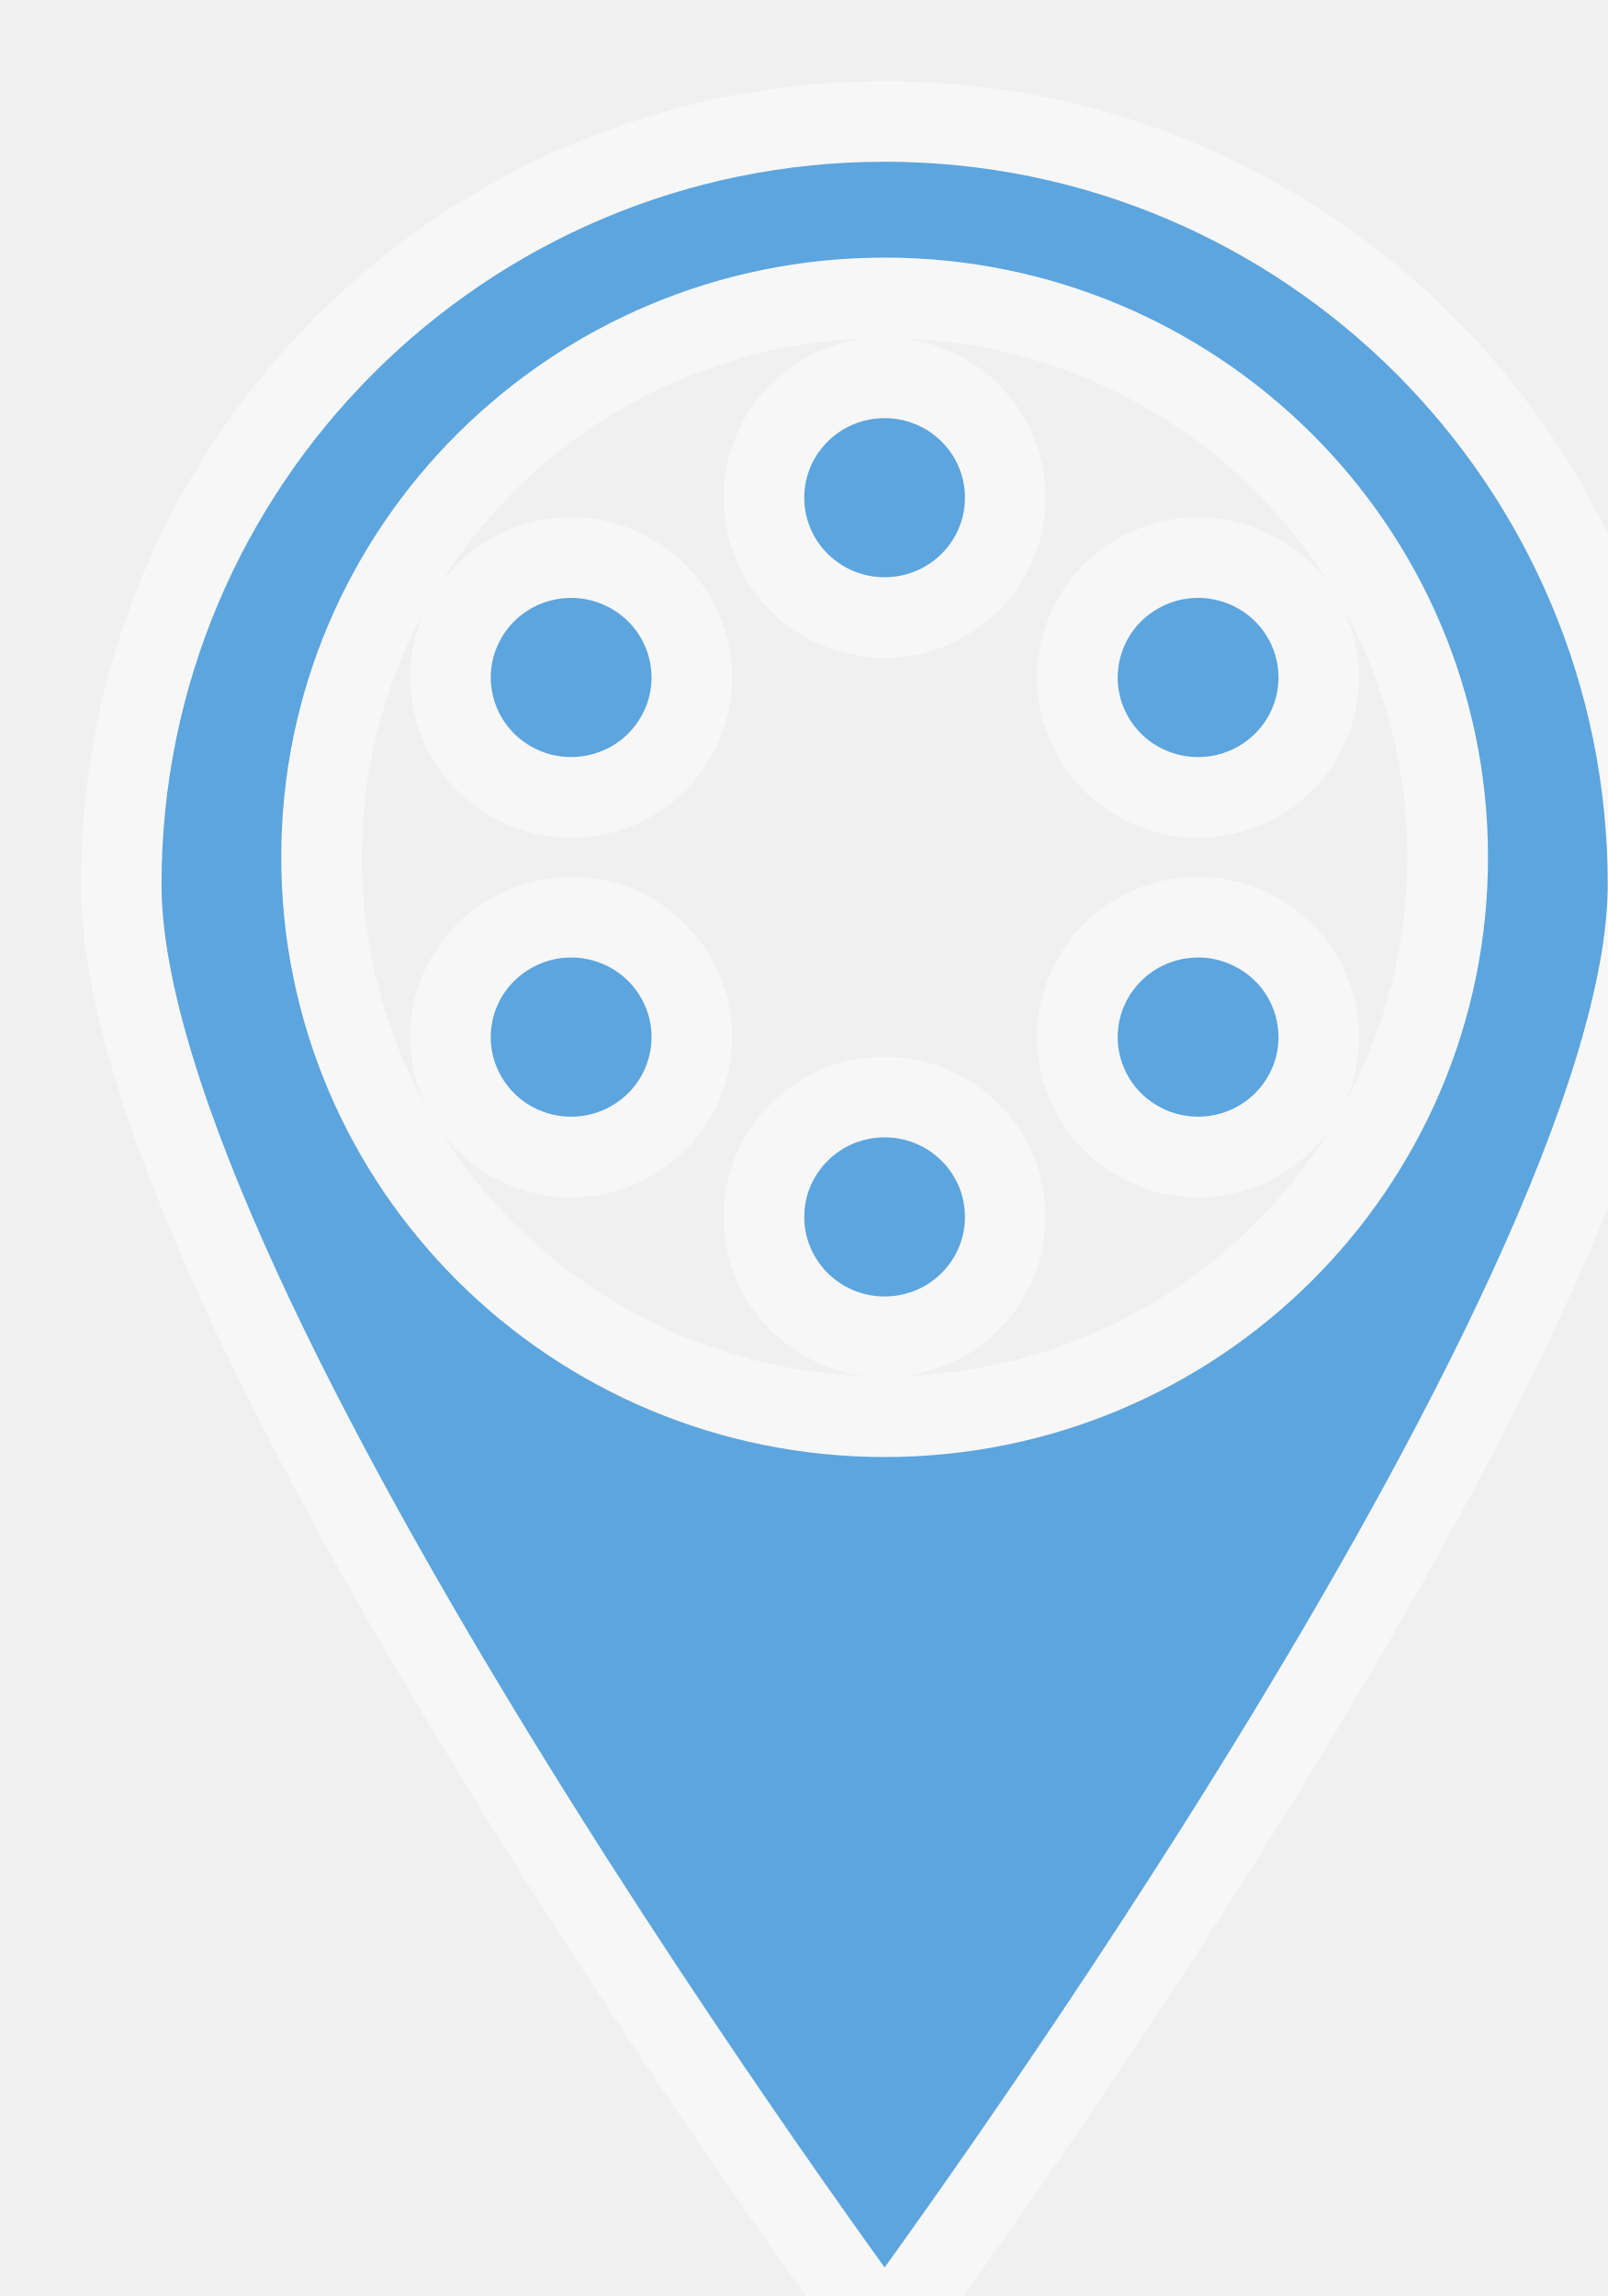
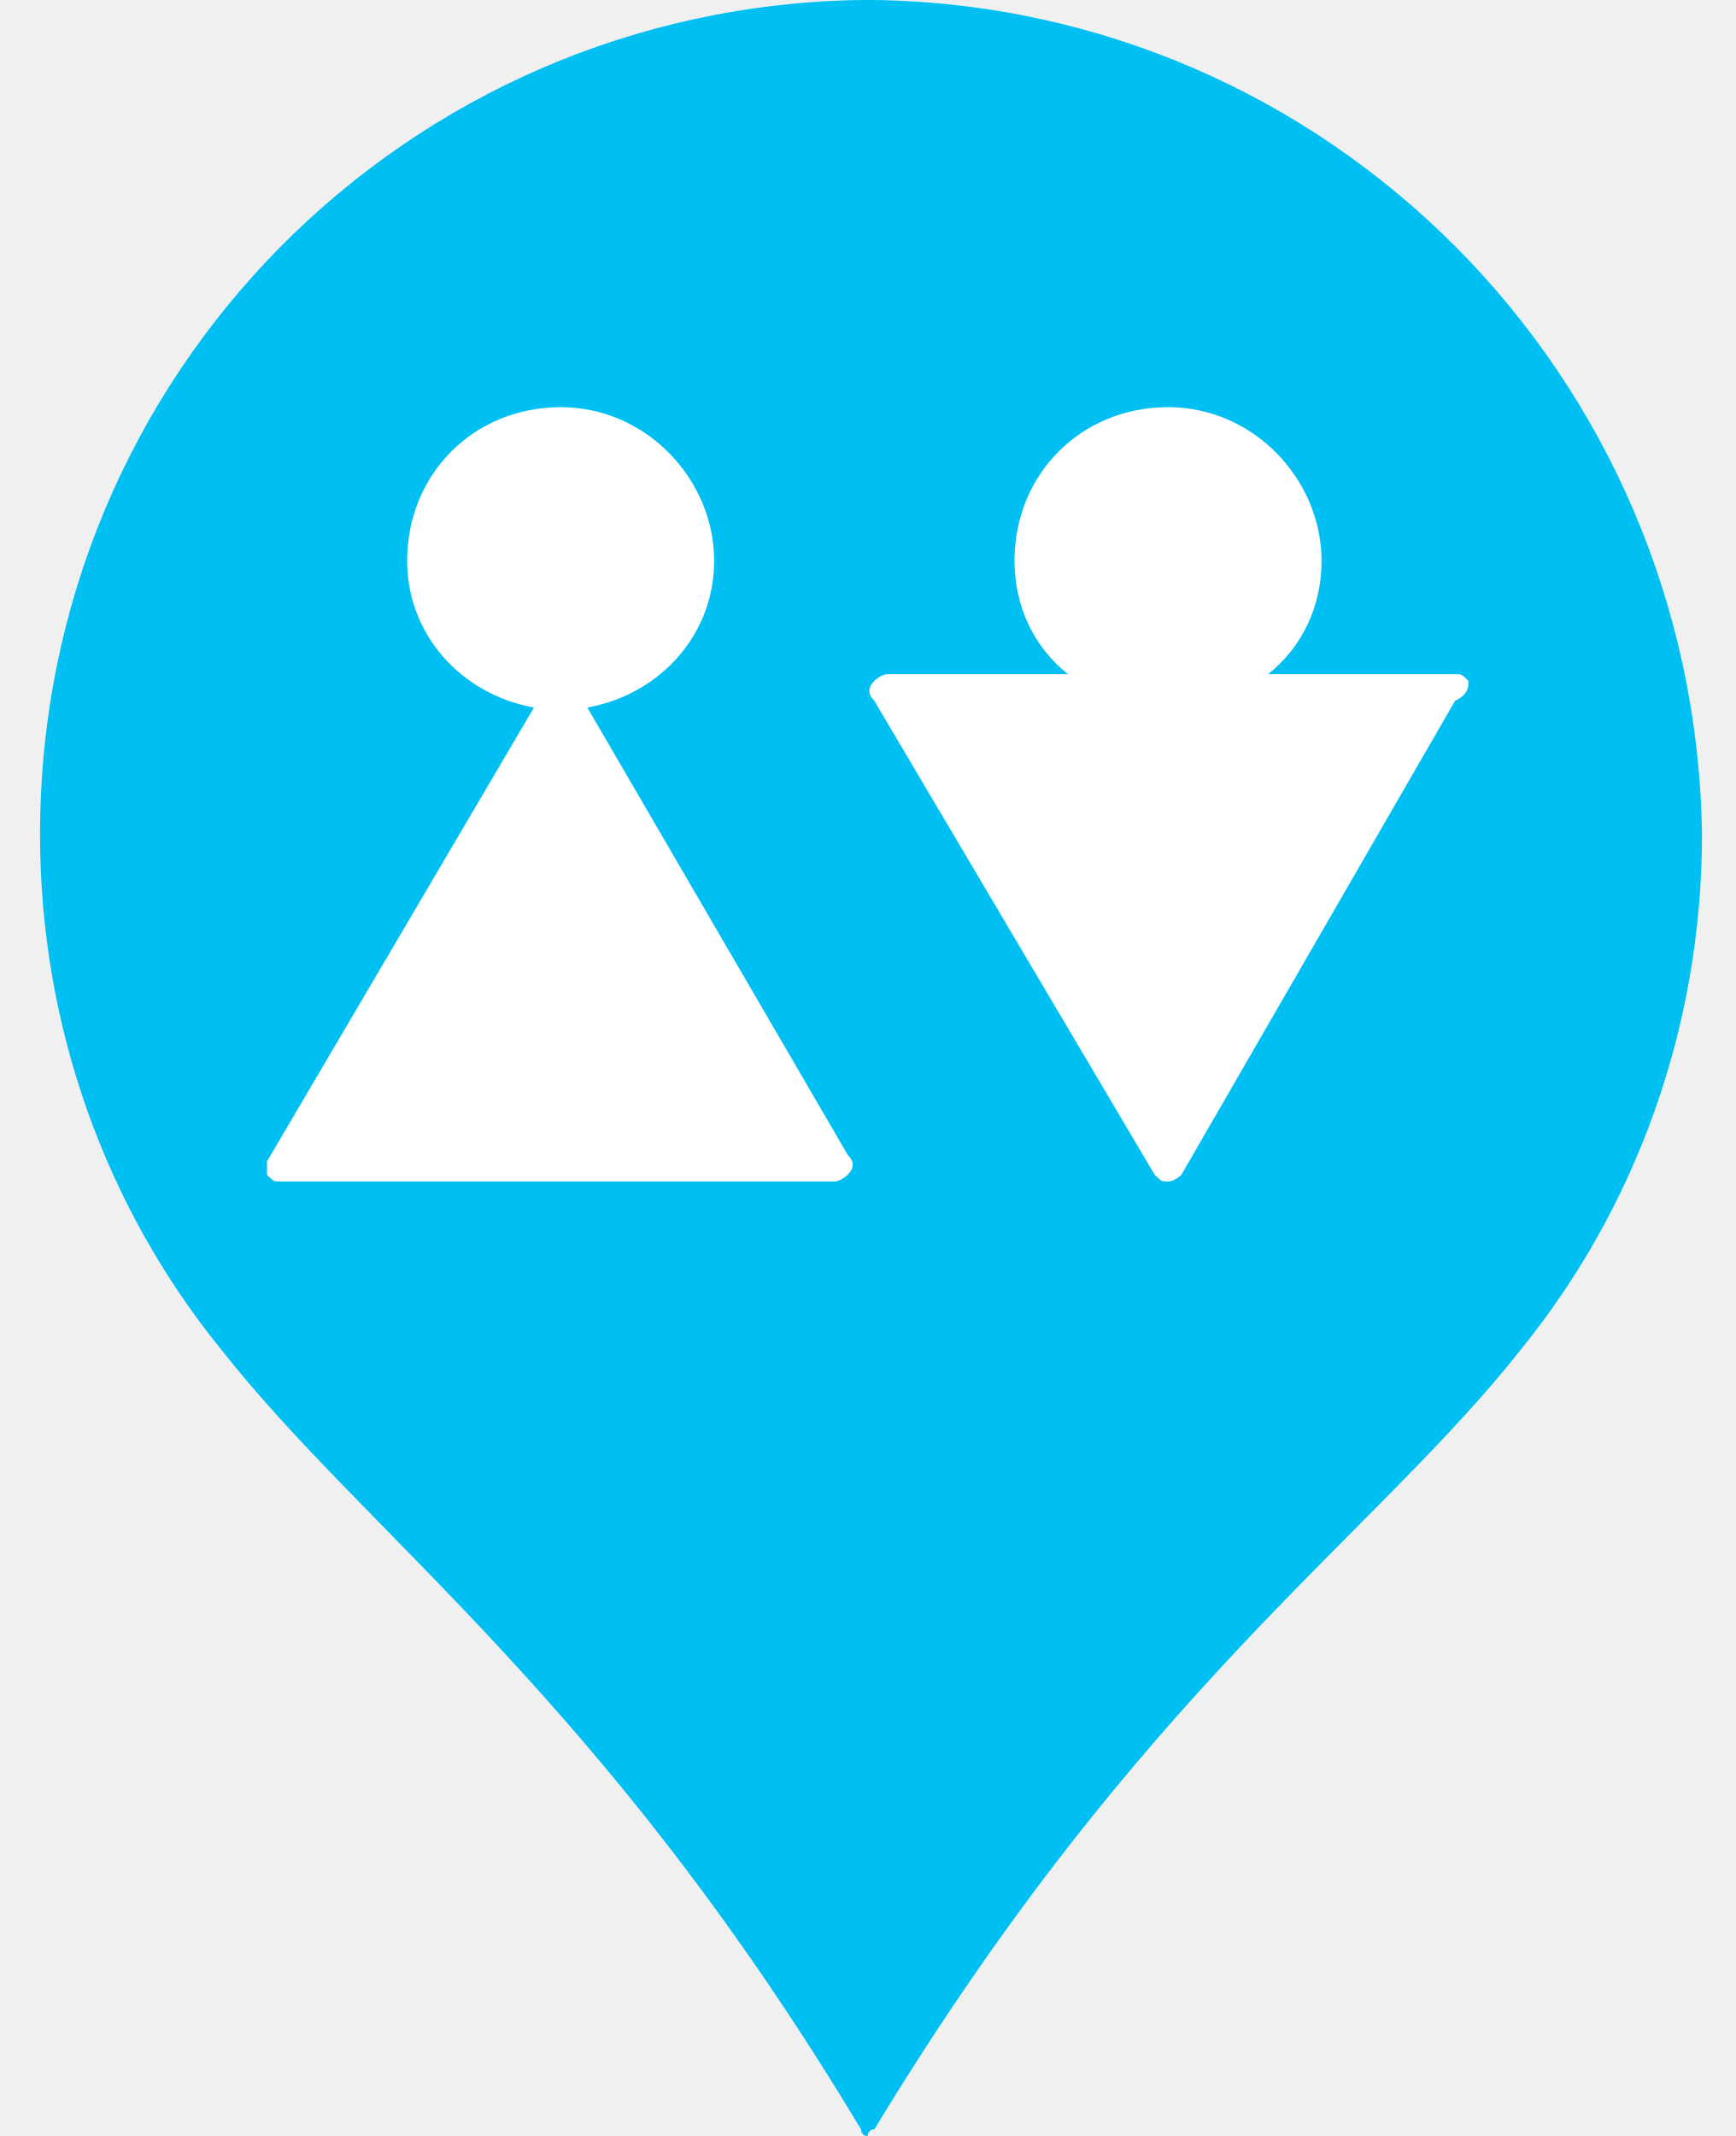
- <svg xmlns="http://www.w3.org/2000/svg" preserveAspectRatio="xMidYMid" width="39.88" height="56.94" viewBox="0 0 39.88 56.94">
-   <defs>
-     <style>
-       .cls-1 {
-         fill: #5ca5de;
-         stroke: #f7f7f7;
-         stroke-width: 2px;
-         fill-rule: evenodd;
-       }
-     </style>
-   </defs>
-   <path d="M21.940,57.932 C21.940,57.932 3.006,32.388 3.006,21.936 C3.006,11.484 11.483,3.011 21.940,3.011 C32.397,3.011 40.874,11.484 40.874,21.936 C40.874,32.388 21.940,57.932 21.940,57.932 ZM21.940,7.388 C14.227,7.388 7.975,13.599 7.975,21.261 C7.975,28.923 14.227,35.134 21.940,35.134 C29.653,35.134 35.905,28.923 35.905,21.261 C35.905,13.599 29.653,7.388 21.940,7.388 ZM28.219,28.294 C26.785,27.474 26.296,25.654 27.122,24.234 C27.950,22.811 29.778,22.323 31.212,23.146 C32.644,23.967 33.133,25.784 32.307,27.206 C31.481,28.627 29.651,29.117 28.219,28.294 ZM31.212,19.376 C29.778,20.198 27.948,19.710 27.122,18.289 C26.296,16.866 26.785,15.049 28.219,14.227 C29.651,13.405 31.479,13.893 32.307,15.315 C33.133,16.736 32.644,18.555 31.212,19.376 ZM21.940,33.152 C20.288,33.152 18.947,31.822 18.947,30.179 C18.947,28.536 20.288,27.206 21.940,27.206 C23.594,27.206 24.932,28.536 24.932,30.179 C24.932,31.822 23.594,33.152 21.940,33.152 ZM21.940,15.315 C20.288,15.315 18.947,13.986 18.947,12.343 C18.947,10.699 20.288,9.370 21.940,9.370 C23.594,9.370 24.932,10.699 24.932,12.343 C24.932,13.986 23.594,15.315 21.940,15.315 ZM15.663,28.294 C14.229,29.117 12.399,28.629 11.573,27.206 C10.745,25.784 11.236,23.967 12.670,23.146 C14.102,22.323 15.930,22.811 16.758,24.234 C17.584,25.654 17.093,27.474 15.663,28.294 ZM12.670,19.376 C11.236,18.554 10.747,16.737 11.573,15.315 C12.401,13.892 14.229,13.406 15.663,14.228 C17.093,15.049 17.584,16.865 16.757,18.288 C15.931,19.710 14.100,20.197 12.670,19.376 Z" class="cls-1" />
+ <svg xmlns="http://www.w3.org/2000/svg" version="1.1" id="Layer_1" x="0px" y="0px" viewBox="0 0 26 32" style="enable-background:new 0 0 26 32;" xml:space="preserve" width="39" height="48">
+   <style type="text/css">
+ 	.st0{fill:#00BFF3;}
+ 	.st1{fill:#FFFFFF;}
+ </style>
+   <path class="st0" d="M13.1,0C13,0,13,0,13.1,0C13,0,13,0,12.9,0C6.1,0.1,0.6,5.6,0.6,12.5c0,2.9,1,5.6,2.7,7.7  C5.5,23,9,25.4,12.9,31.9c0,0,0,0.1,0.1,0.1c0,0,0-0.1,0.1-0.1c4-6.6,7.5-8.9,9.7-11.7c1.7-2.1,2.7-4.8,2.7-7.7  C25.4,5.6,19.9,0.1,13.1,0z" />
+   <g>
+     <path class="st1" d="M8.8,10.6c1.1-0.2,1.9-1.1,1.9-2.2c0-1.2-1-2.3-2.3-2.3s-2.3,1-2.3,2.3c0,1.1,0.8,2,1.9,2.2l-4,6.8   C4,17.4,4,17.5,4,17.6c0.1,0.1,0.1,0.1,0.2,0.1h8.3c0.1,0,0.2-0.1,0.2-0.1c0.1-0.1,0.1-0.2,0-0.3L8.8,10.6z" />
+     <path class="st1" d="M22,10.2c-0.1-0.1-0.1-0.1-0.2-0.1H19c0.5-0.4,0.8-1,0.8-1.7c0-1.2-1-2.3-2.3-2.3c-1.3,0-2.3,1-2.3,2.3   c0,0.7,0.3,1.3,0.8,1.7h-2.7c-0.1,0-0.2,0.1-0.2,0.1c-0.1,0.1-0.1,0.2,0,0.3l4.2,7.1c0.1,0.1,0.1,0.1,0.2,0.1s0.2-0.1,0.2-0.1   l4.1-7.1C22,10.4,22,10.3,22,10.2z" />
+   </g>
</svg>
